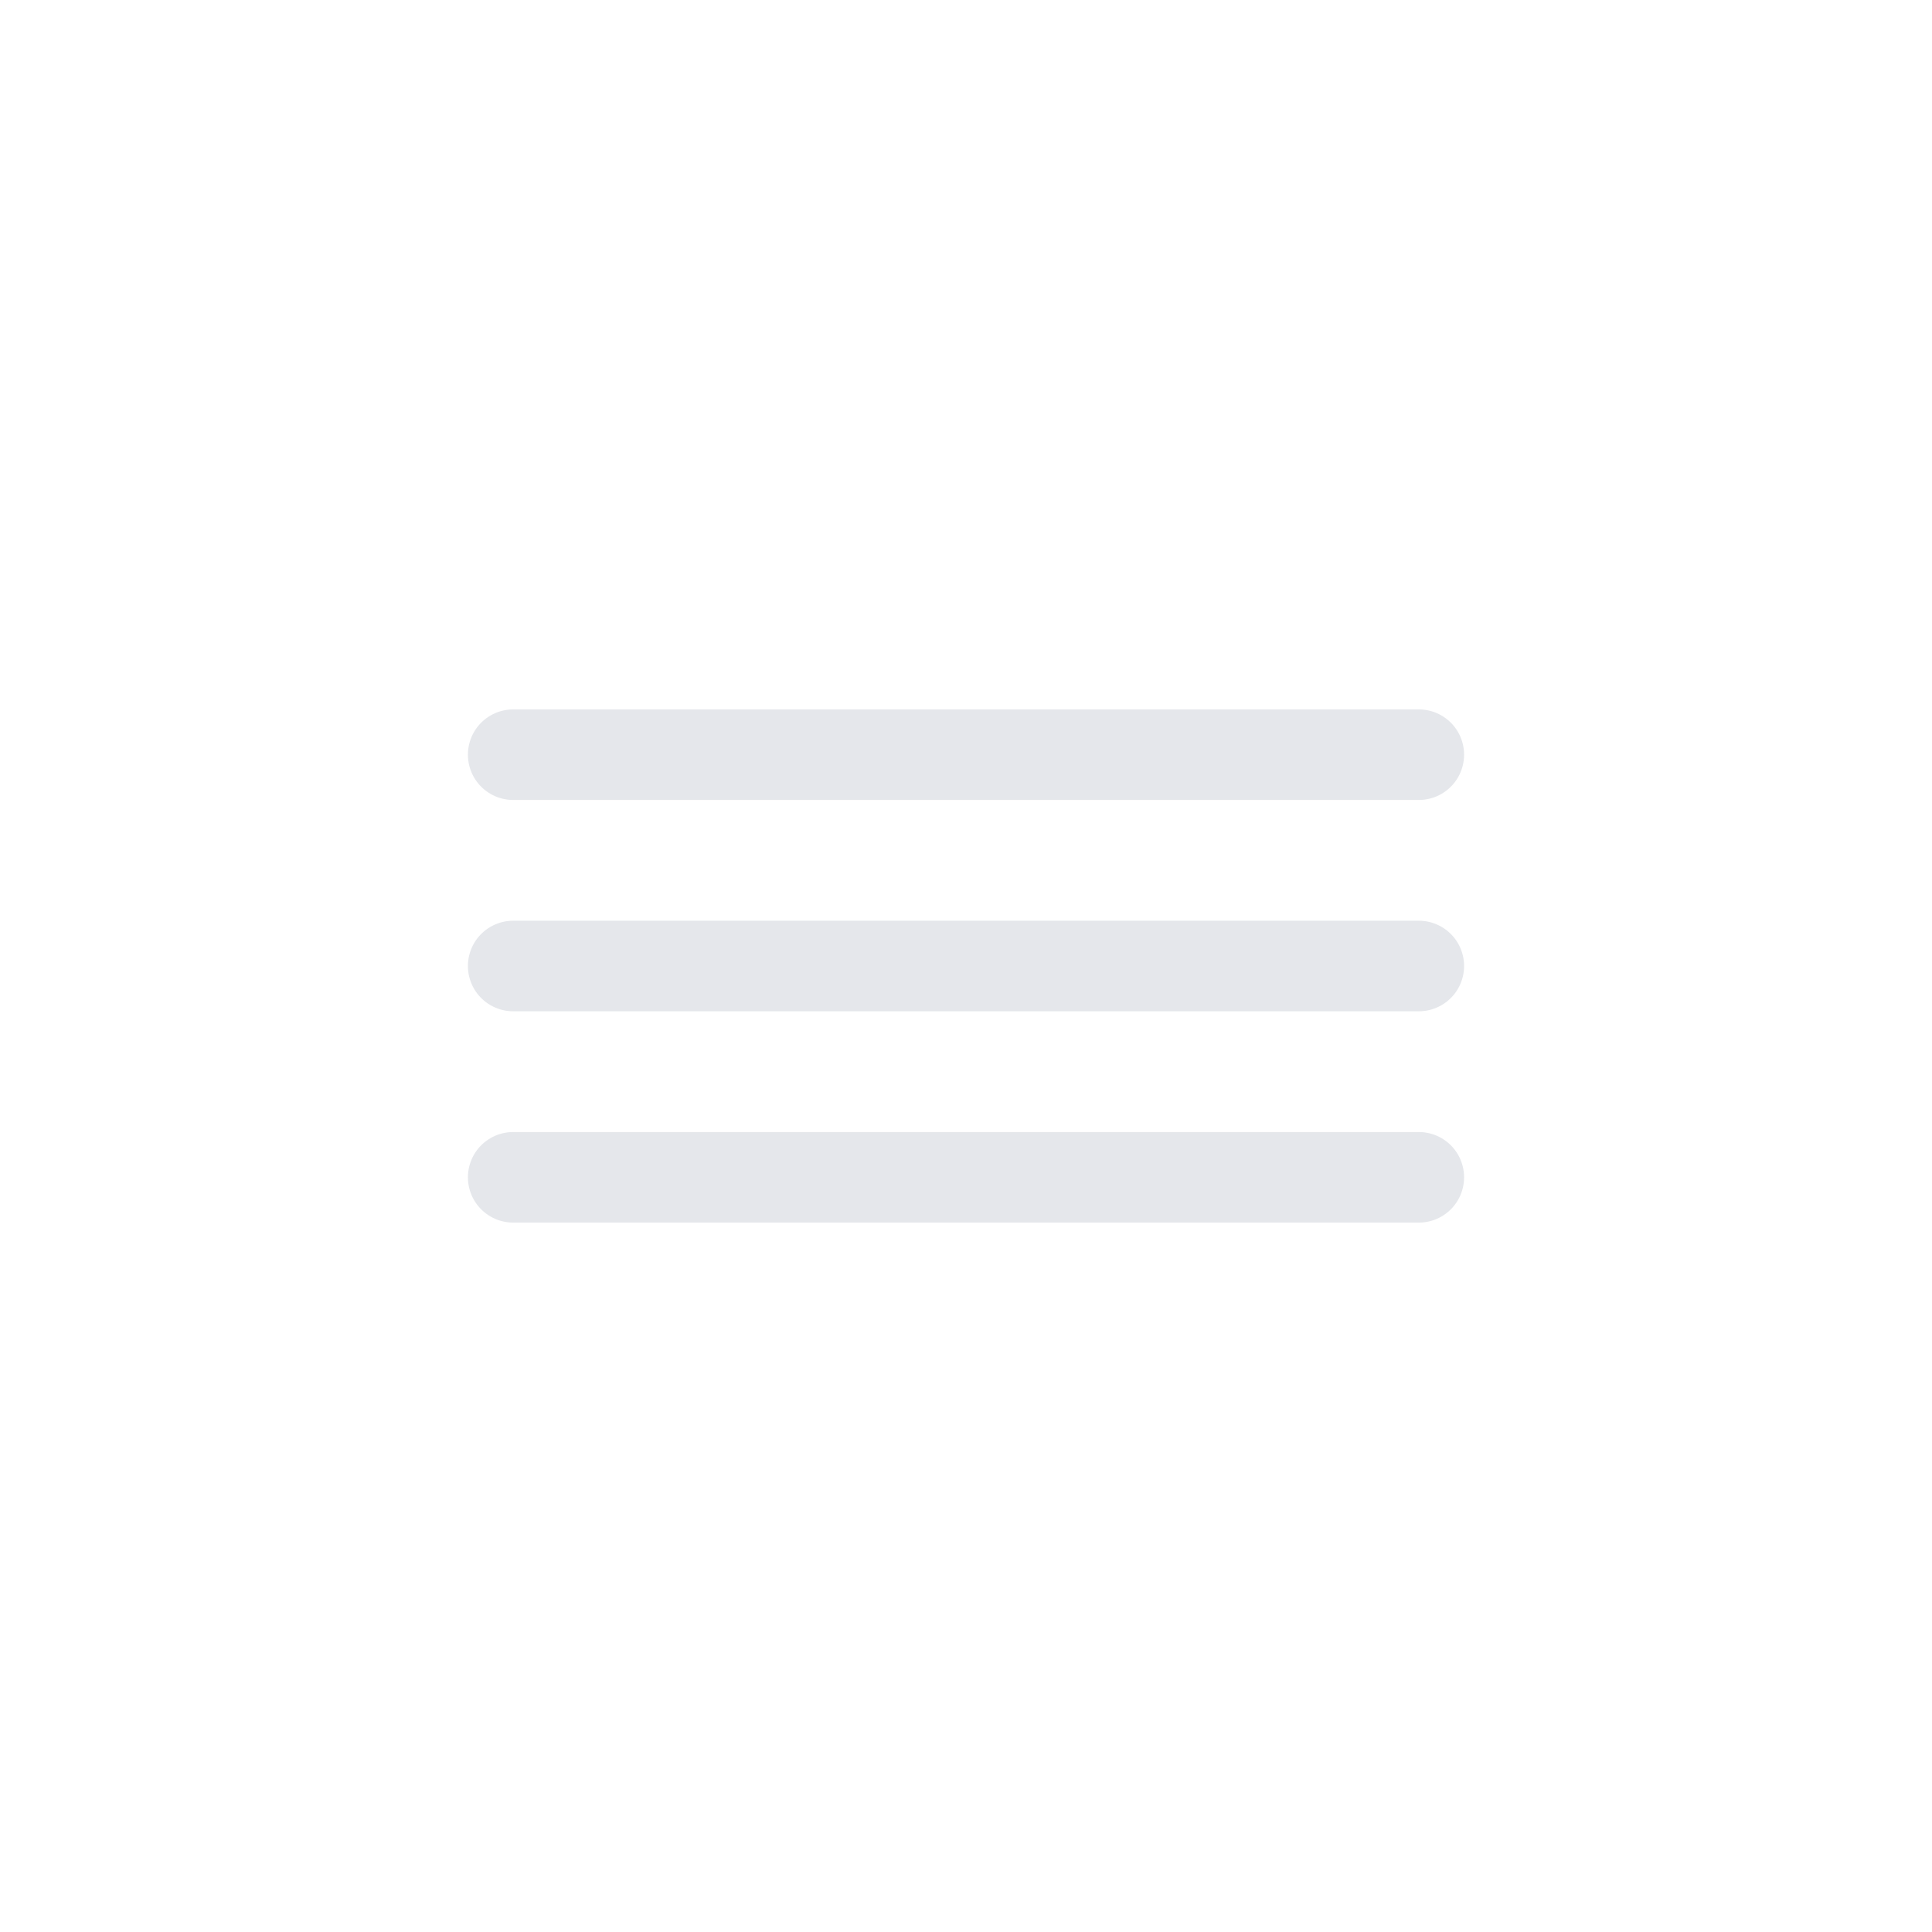
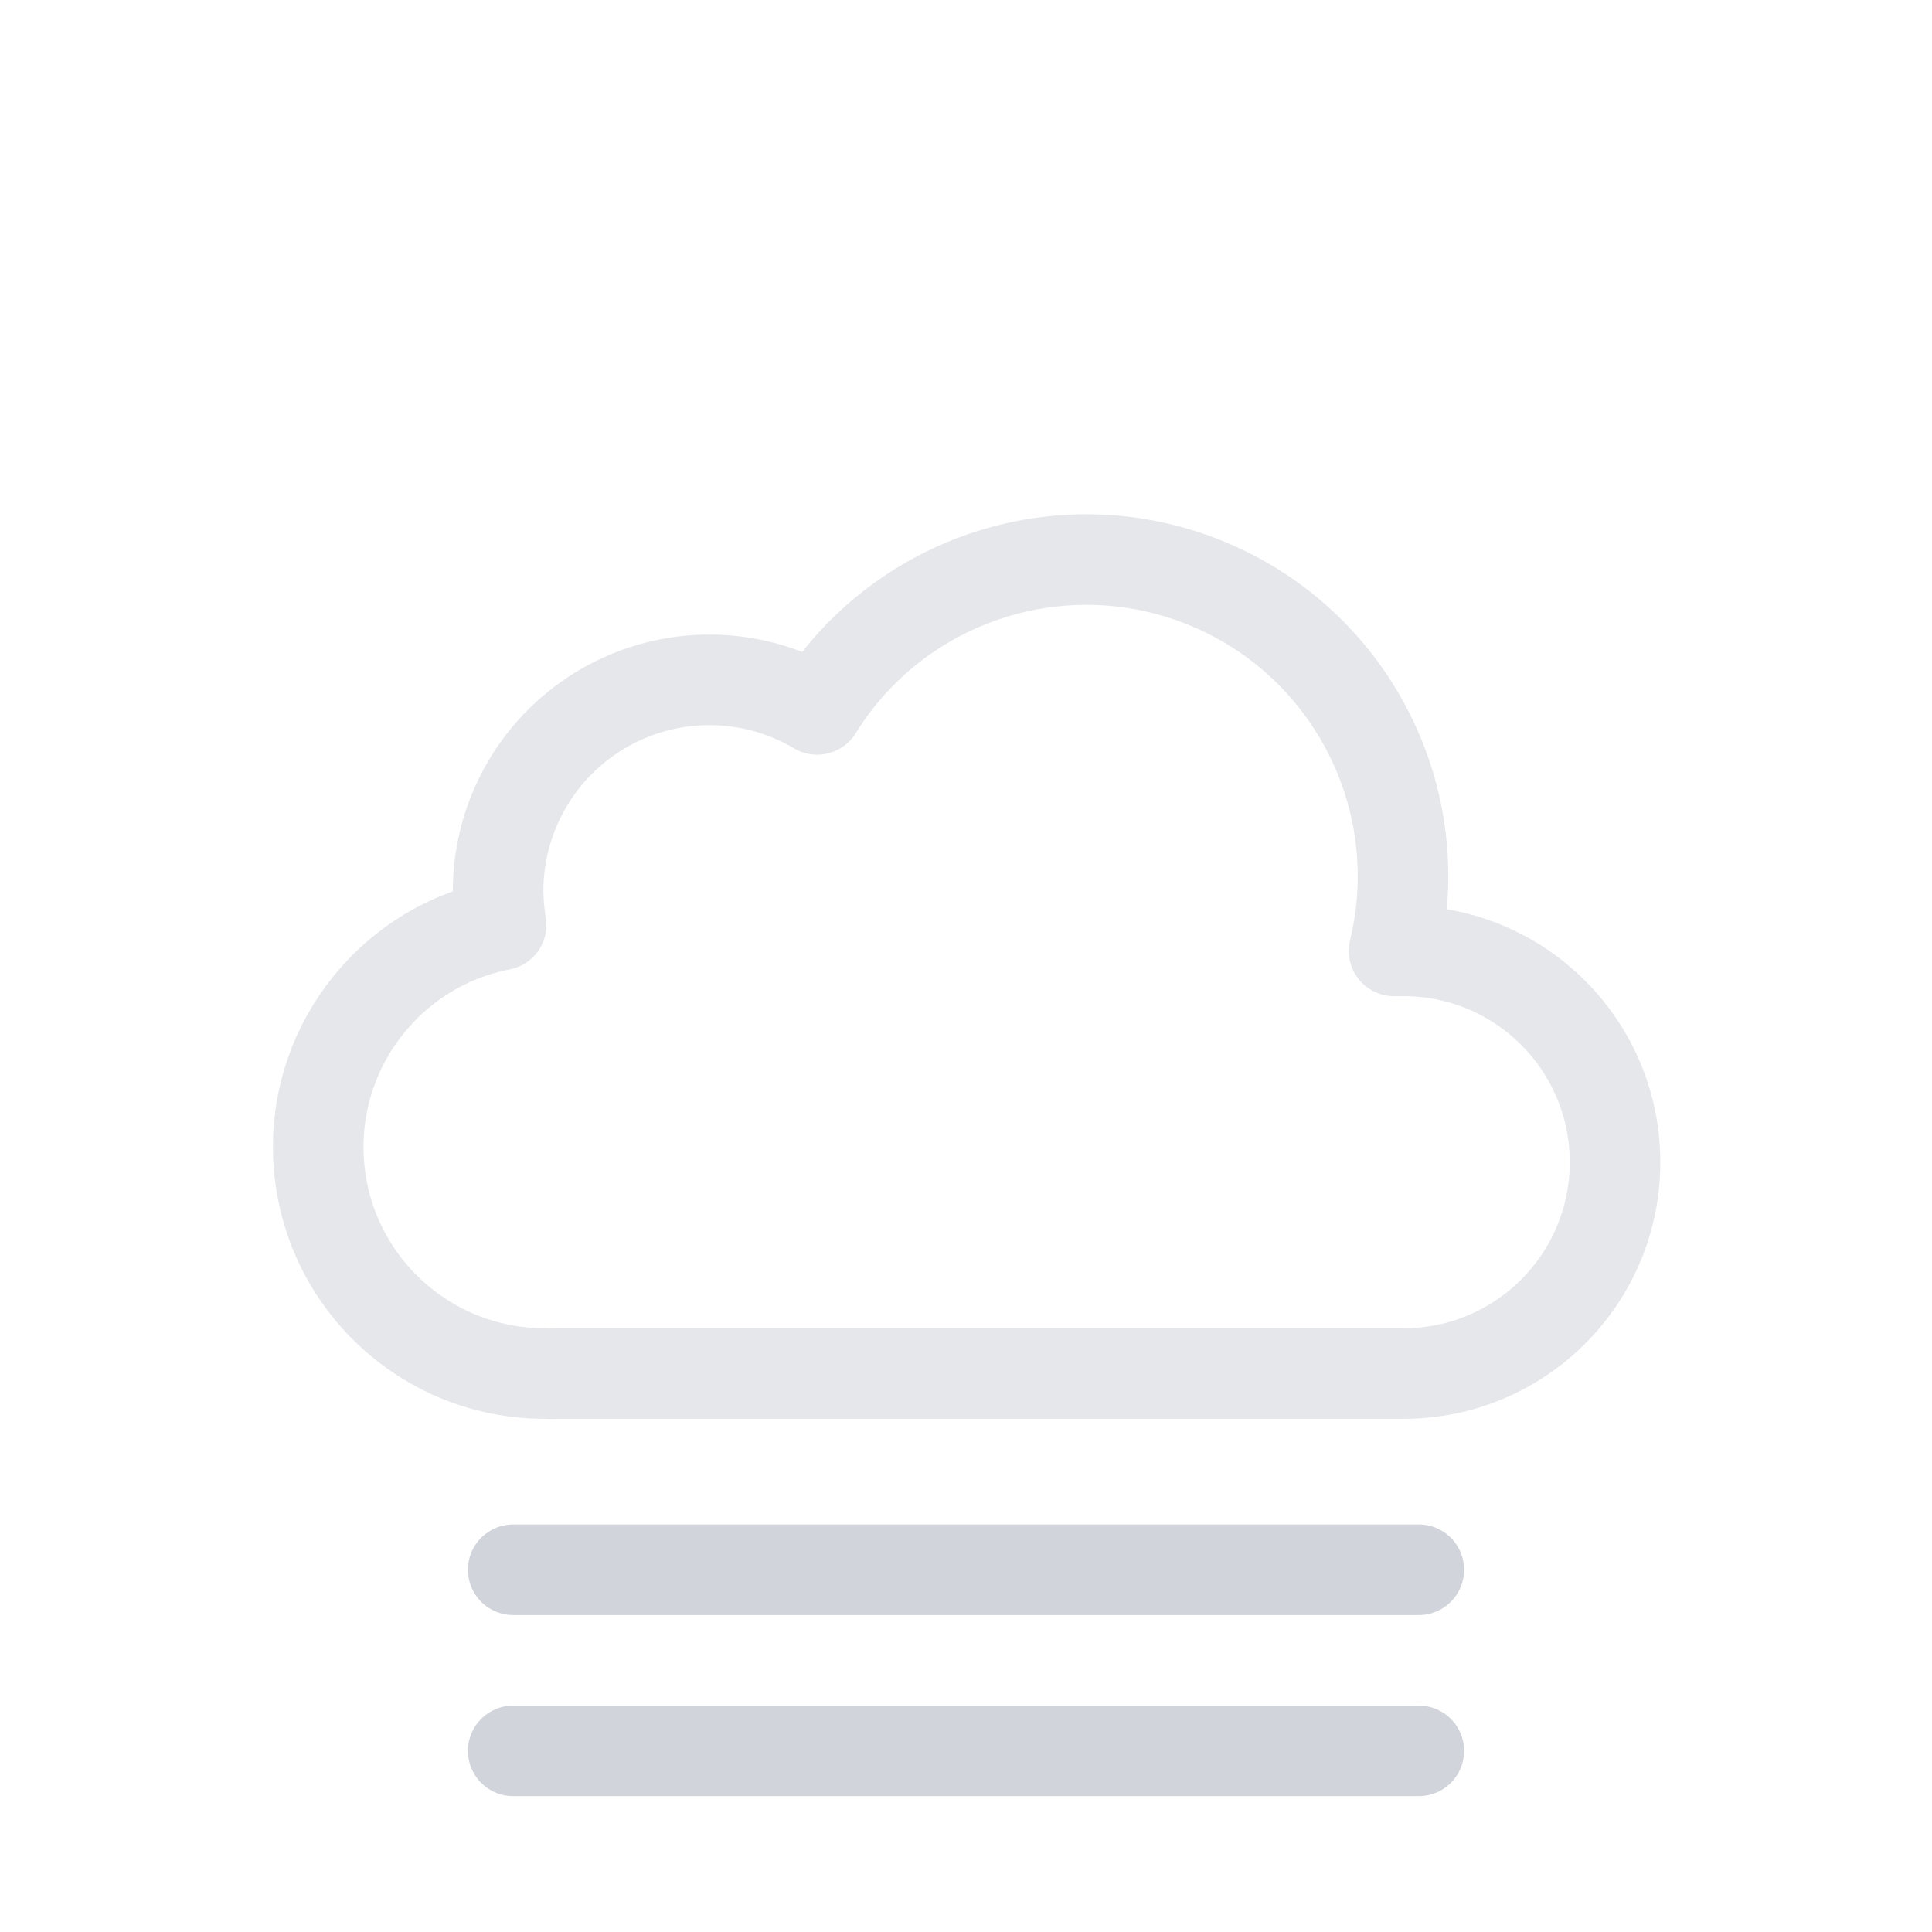
<svg xmlns="http://www.w3.org/2000/svg" viewBox="0 0 64 64">
+   <path fill="none" stroke="#e5e7eb" stroke-linejoin="round" stroke-width="3" d="M46.5 31.5h-.32a10.49 10.49 0 00-19.11-8 7 7 0 00-10.57 6 7.21 7.21 0 00.1 1.14A7.5 7.5 0 0018 45.5a4.19 4.19 0 00.5 0v0h28a7 7 0 000-14z" />
  <g>
-     <path fill="none" stroke="#e5e7eb" stroke-linecap="round" stroke-miterlimit="10" stroke-width="3" d="M17 32h30" />
+     <path fill="none" stroke="#d1d5db" stroke-linecap="round" stroke-miterlimit="10" stroke-width="3" d="M17 58h30" />
    <animateTransform attributeName="transform" begin="0s" dur="5s" repeatCount="indefinite" type="translate" values="-4 0; 4 0; -4 0" />
  </g>
  <g>
-     <path fill="none" stroke="#e5e7eb" stroke-linecap="round" stroke-miterlimit="10" stroke-width="3" d="M17 39h30" />
-     <animateTransform attributeName="transform" begin="-2s" dur="5s" repeatCount="indefinite" type="translate" values="-3 0; 3 0; -3 0" />
-   </g>
-   <g>
-     <path fill="none" stroke="#e5e7eb" stroke-linecap="round" stroke-miterlimit="10" stroke-width="3" d="M17 25h30" />
+     <path fill="none" stroke="#d1d5db" stroke-linecap="round" stroke-miterlimit="10" stroke-width="3" d="M17 52h30" />
    <animateTransform attributeName="transform" begin="-4s" dur="5s" repeatCount="indefinite" type="translate" values="-4 0; 4 0; -4 0" />
  </g>
</svg>
